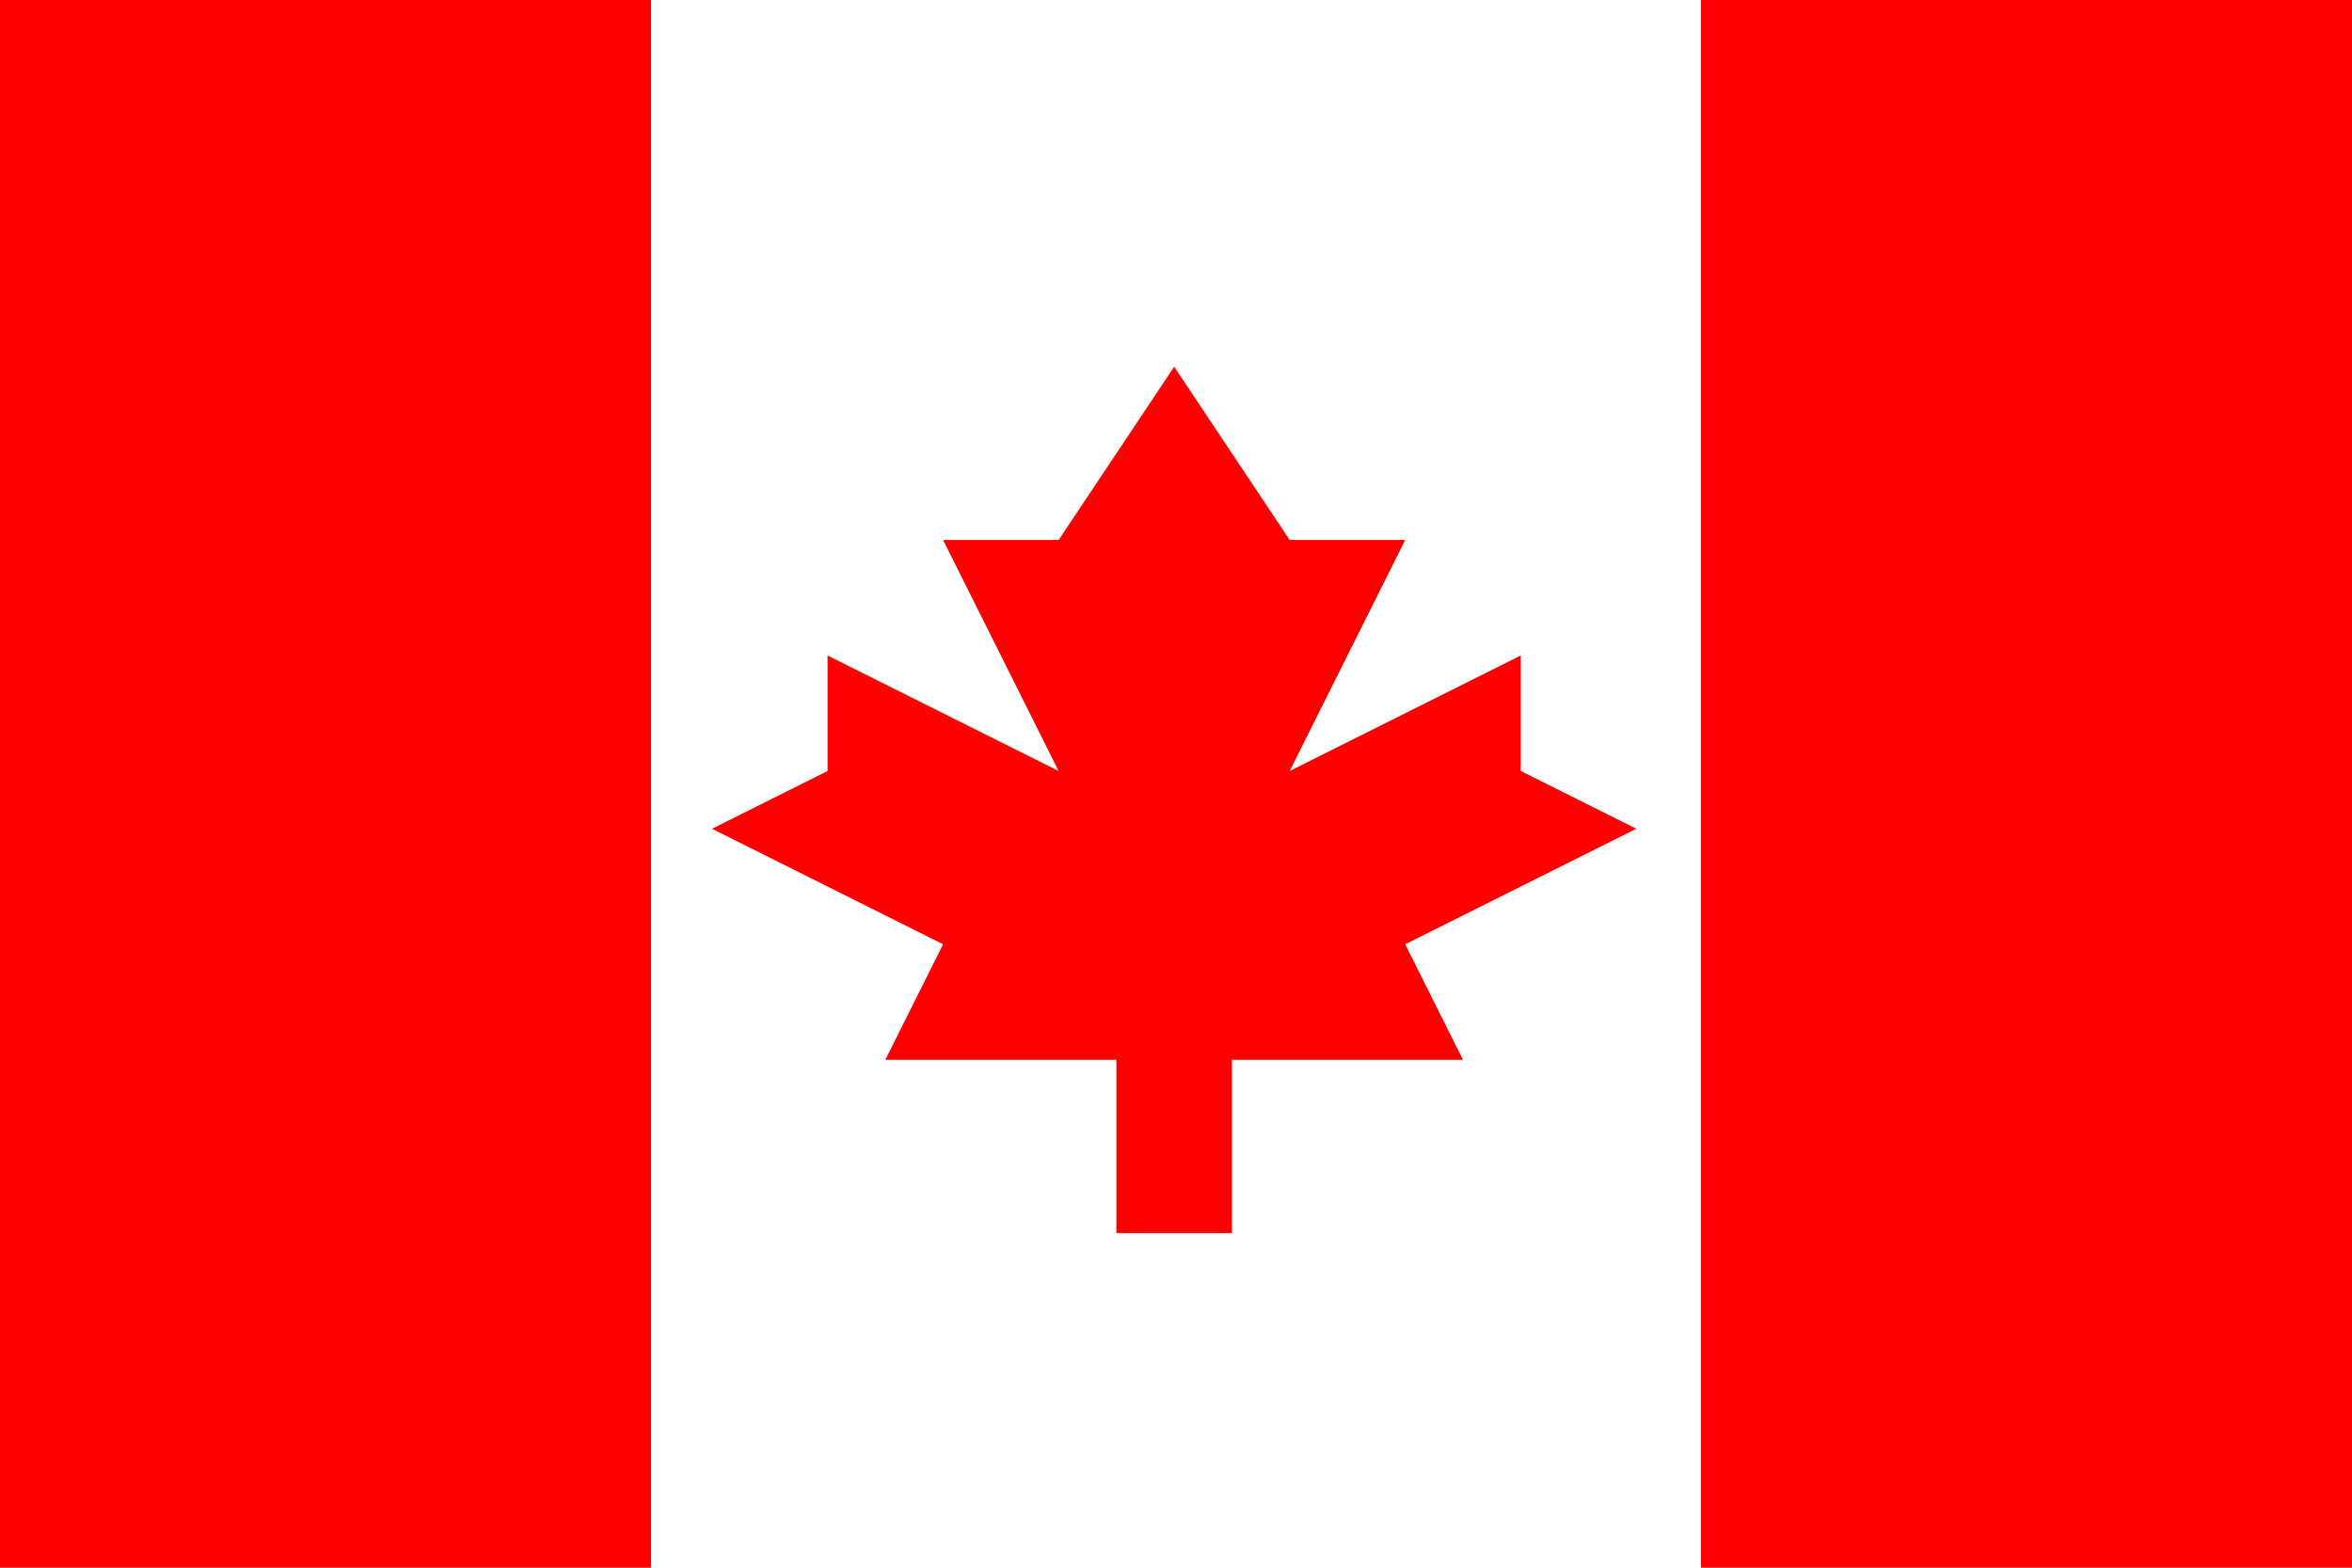
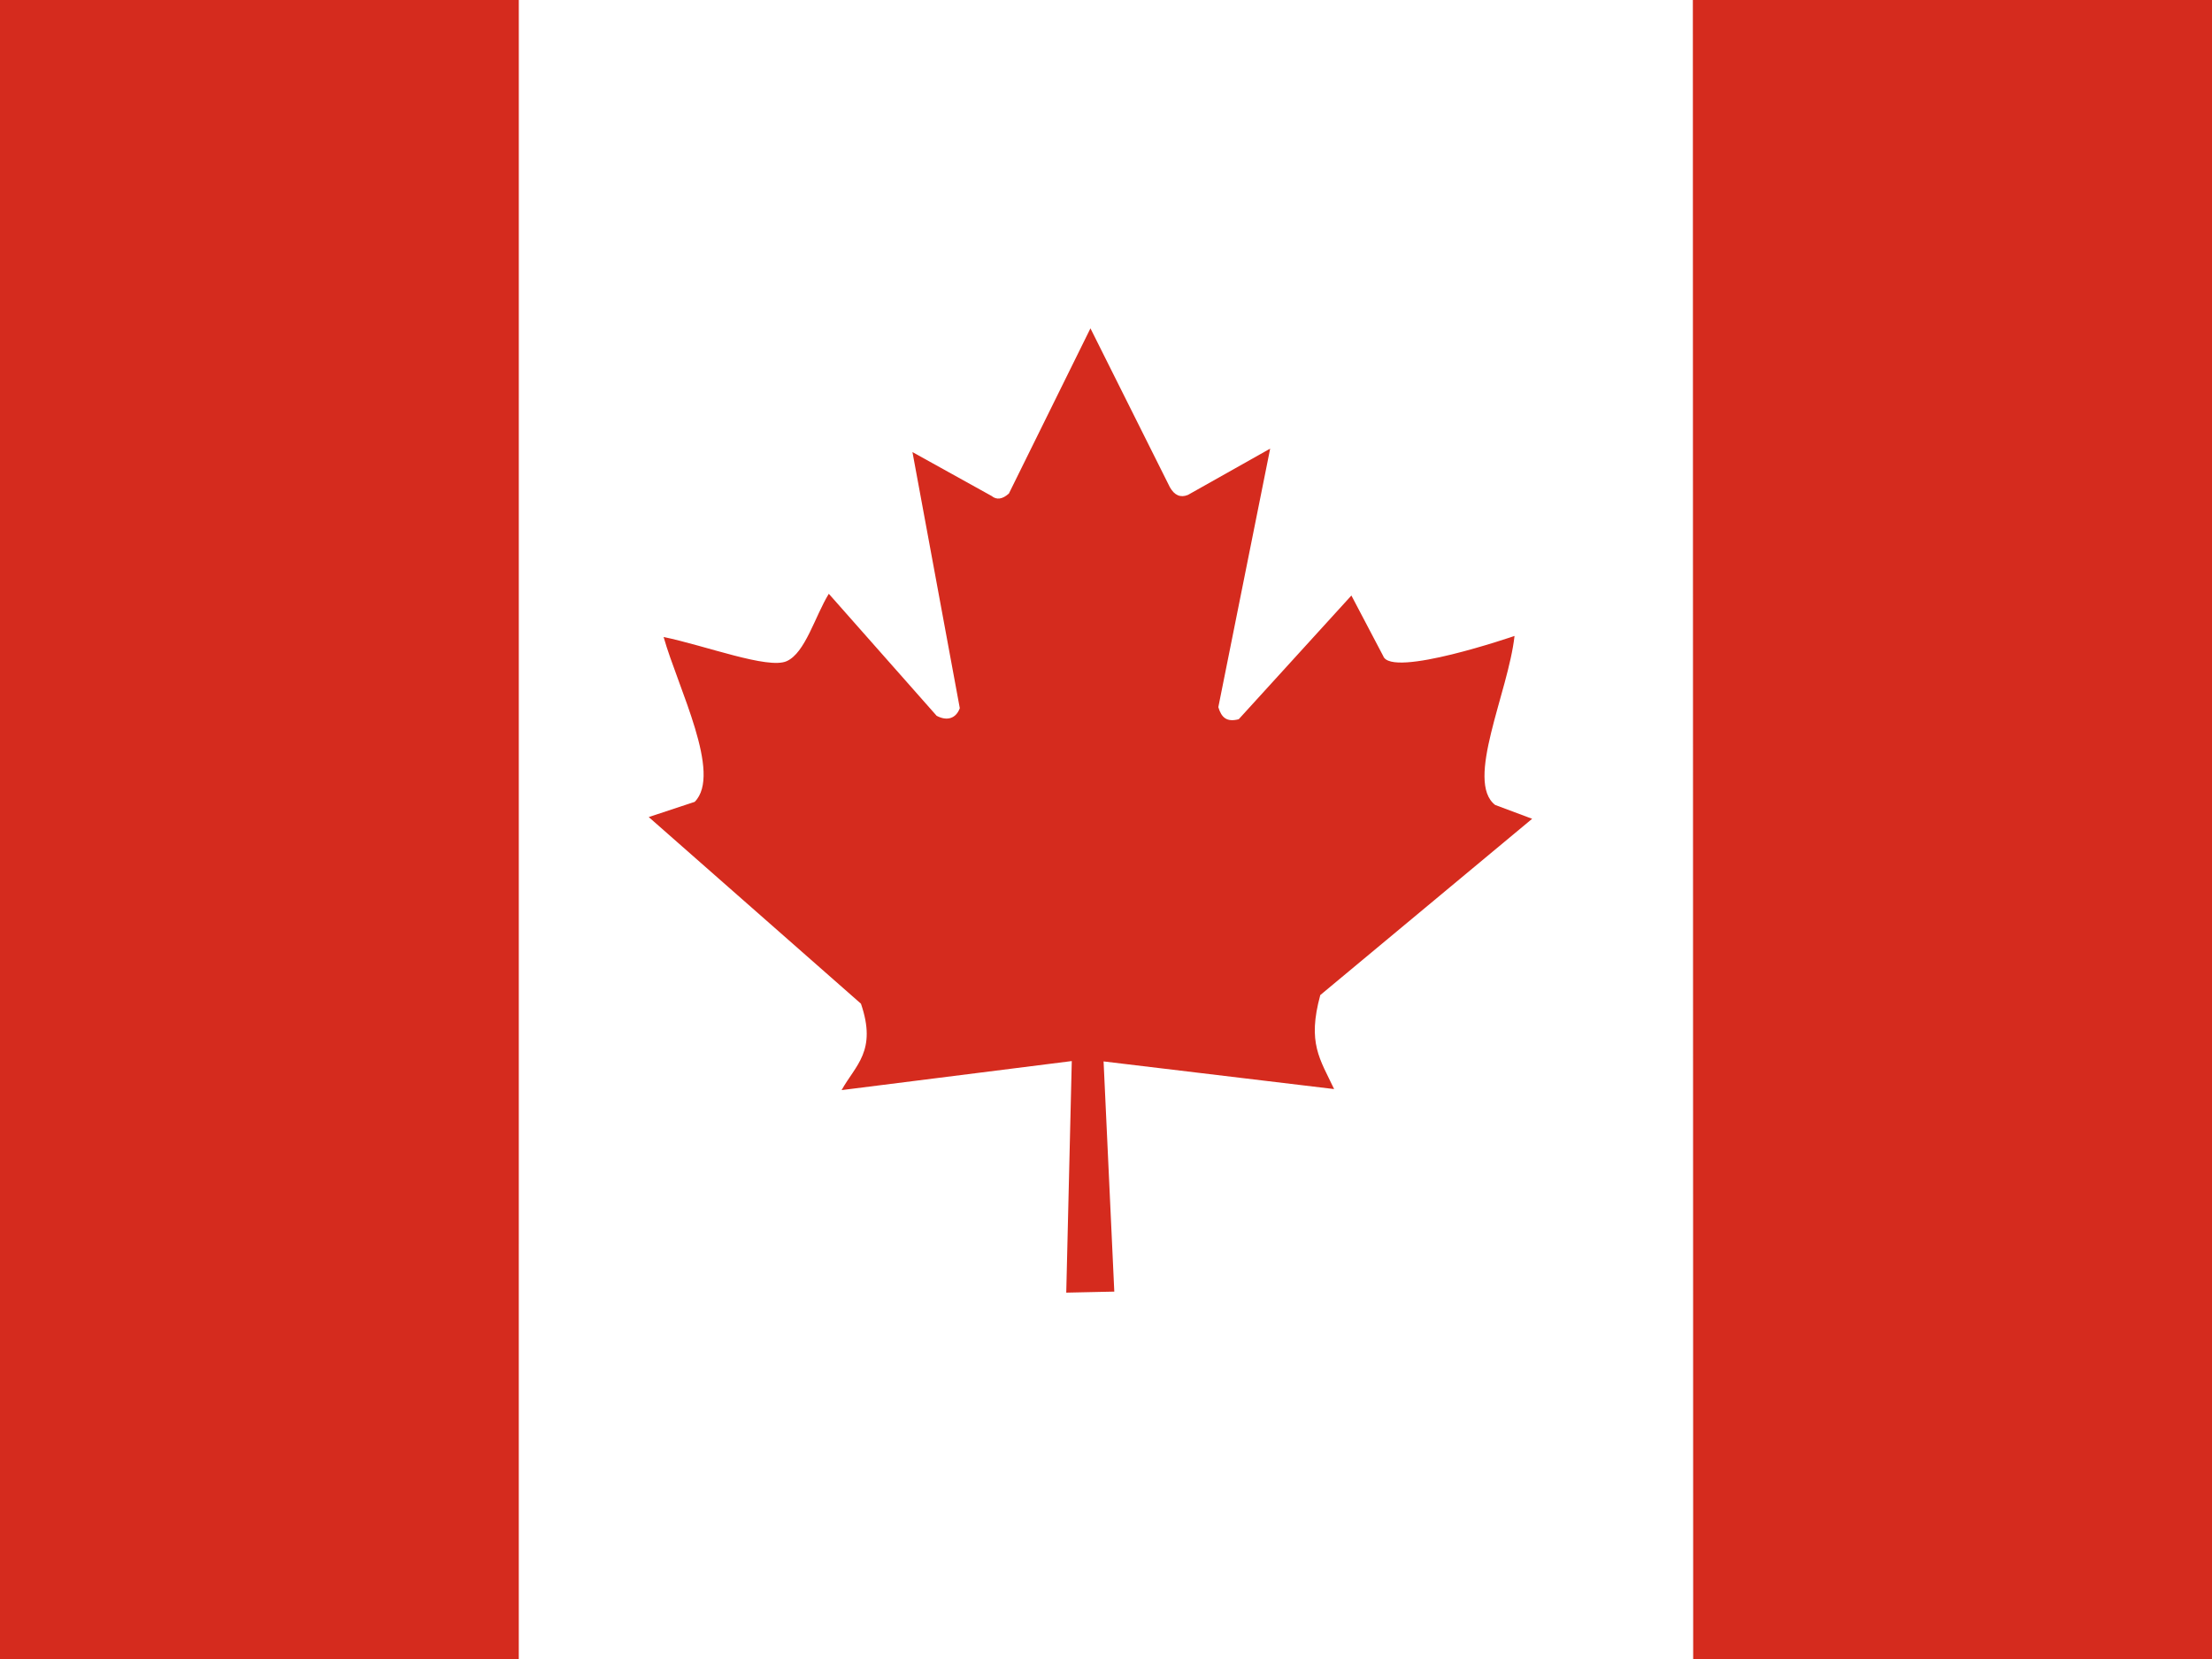
- <svg xmlns="http://www.w3.org/2000/svg" viewBox="0 0 513 342">
-   <path fill="#FFF" d="M0 0h513v342H0z" />
-   <g fill="red">
-     <path d="M0 0h142v342H0zM371 0h142v342H371zM306.5 206l50.4-25.2-25.2-12.6V143l-50.4 25.2 25.2-50.4h-25.2L256.1 80l-25.2 37.8h-25.2l25.2 50.4-50.4-25.2v25.2l-25.2 12.6 50.4 25.2-12.6 25.2h50.4V269h25.2v-37.8h50.4z" />
-   </g>
+ <svg xmlns="http://www.w3.org/2000/svg" id="flag-icons-ca" viewBox="0 0 640 480">
+   <path fill="#fff" d="M150.1 0h339.7v480H150z" />
+   <path fill="#d52b1e" d="M-19.7 0h169.8v480H-19.7zm509.5 0h169.8v480H489.9zM201 232l-13.3 4.4 61.4 54c4.7 13.7-1.6 17.8-5.6 25l66.6-8.4-1.6 67 13.9-.3-3.1-66.6 66.7 8c-4.1-8.7-7.8-13.3-4-27.2l61.3-51-10.7-4c-8.8-6.8 3.8-32.6 5.6-48.9 0 0-35.7 12.3-38 5.8l-9.2-17.5-32.6 35.8c-3.5.9-5-.5-5.9-3.5l15-74.8-23.8 13.4q-3.2 1.3-5.2-2.2l-23-46-23.6 47.8q-2.8 2.5-5 .7L264 130.8l13.7 74.1c-1.1 3-3.7 3.8-6.7 2.2l-31.2-35.3c-4 6.5-6.8 17.1-12.2 19.5s-23.5-4.5-35.6-7c4.2 14.8 17 39.6 9 47.7" />
</svg>
